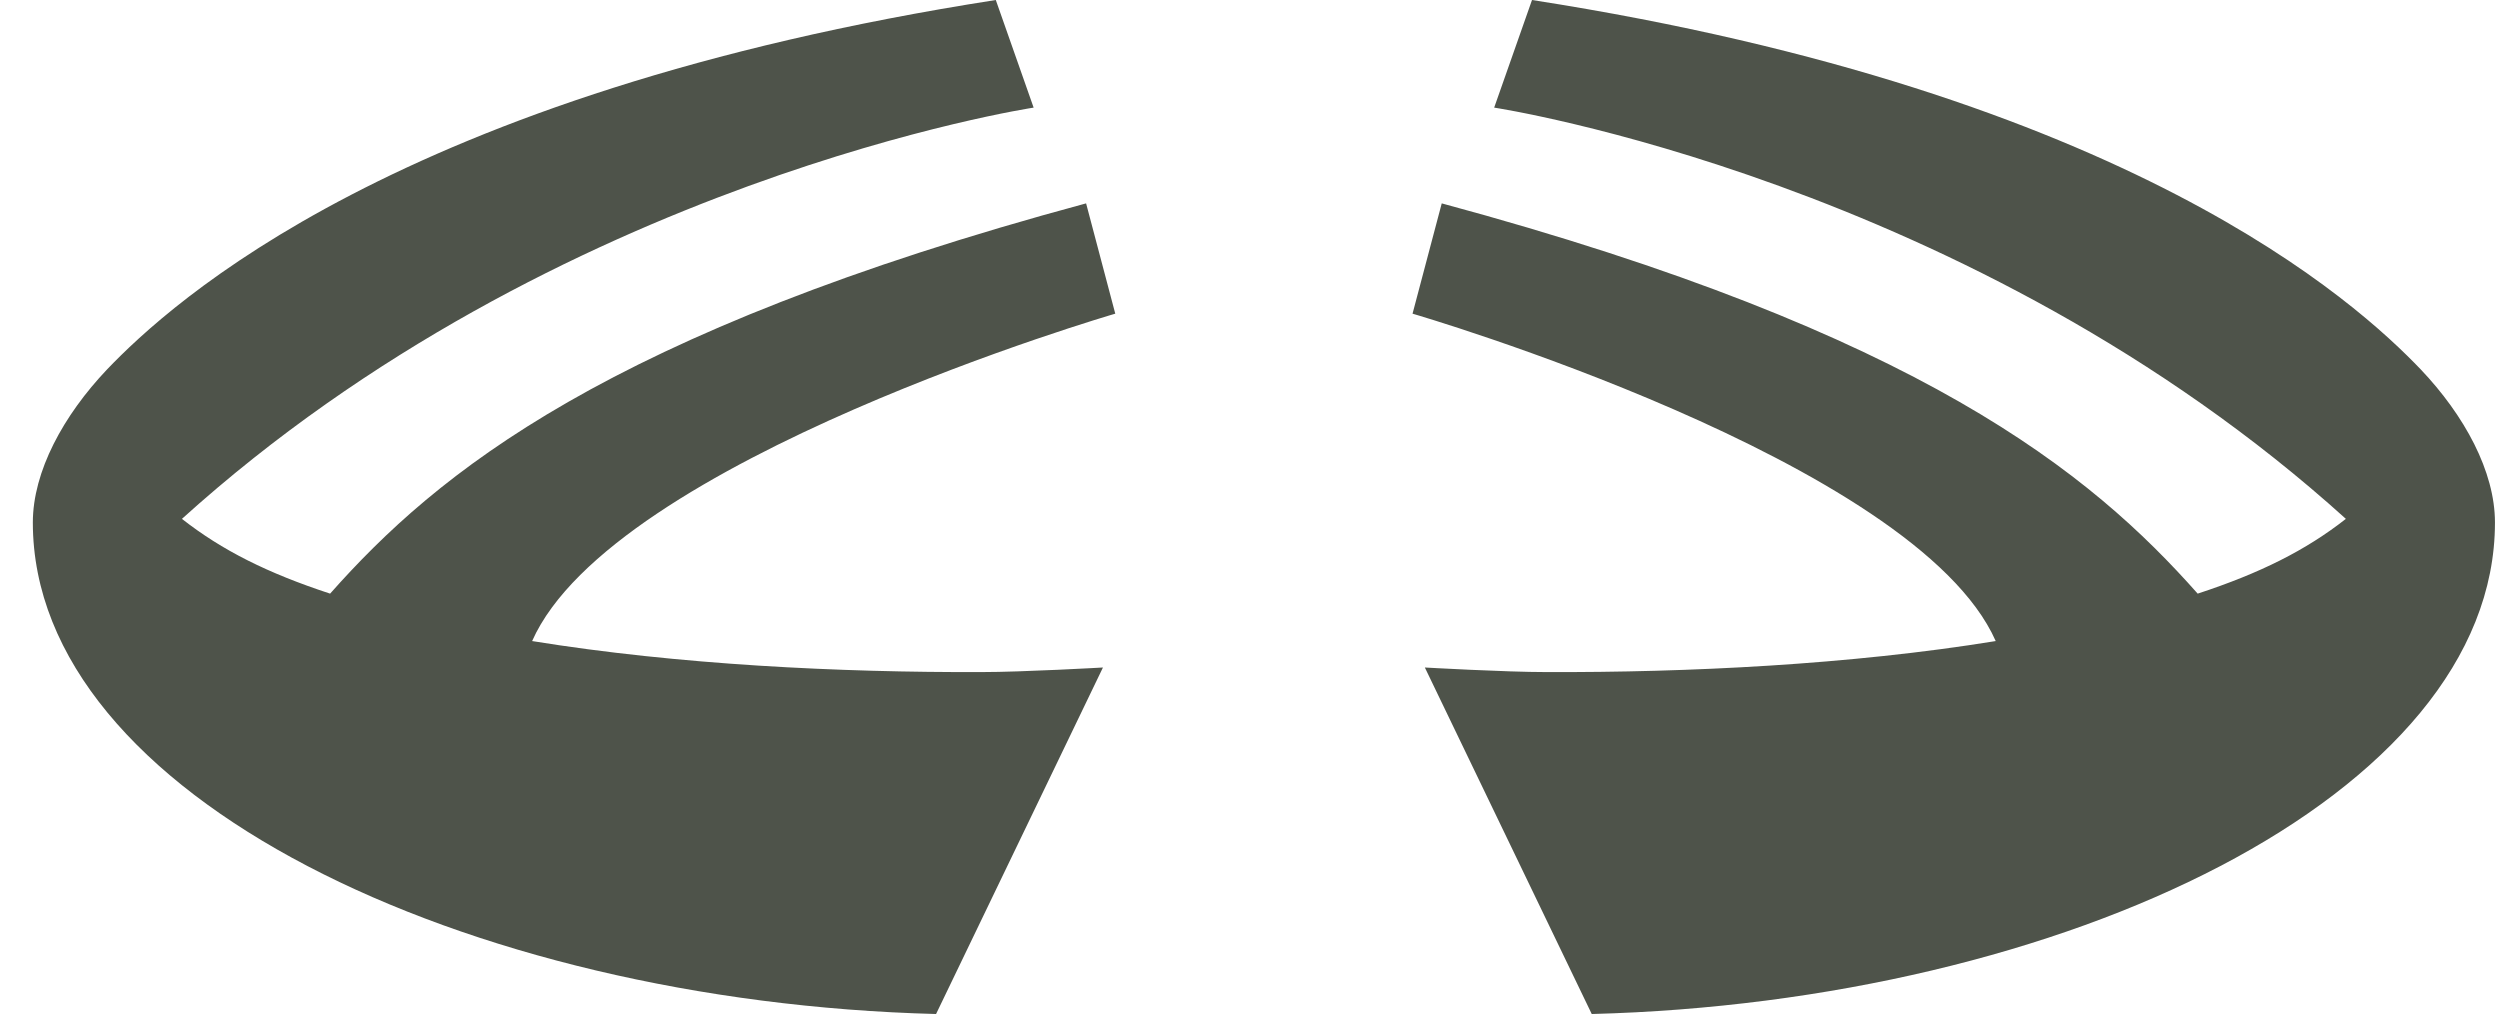
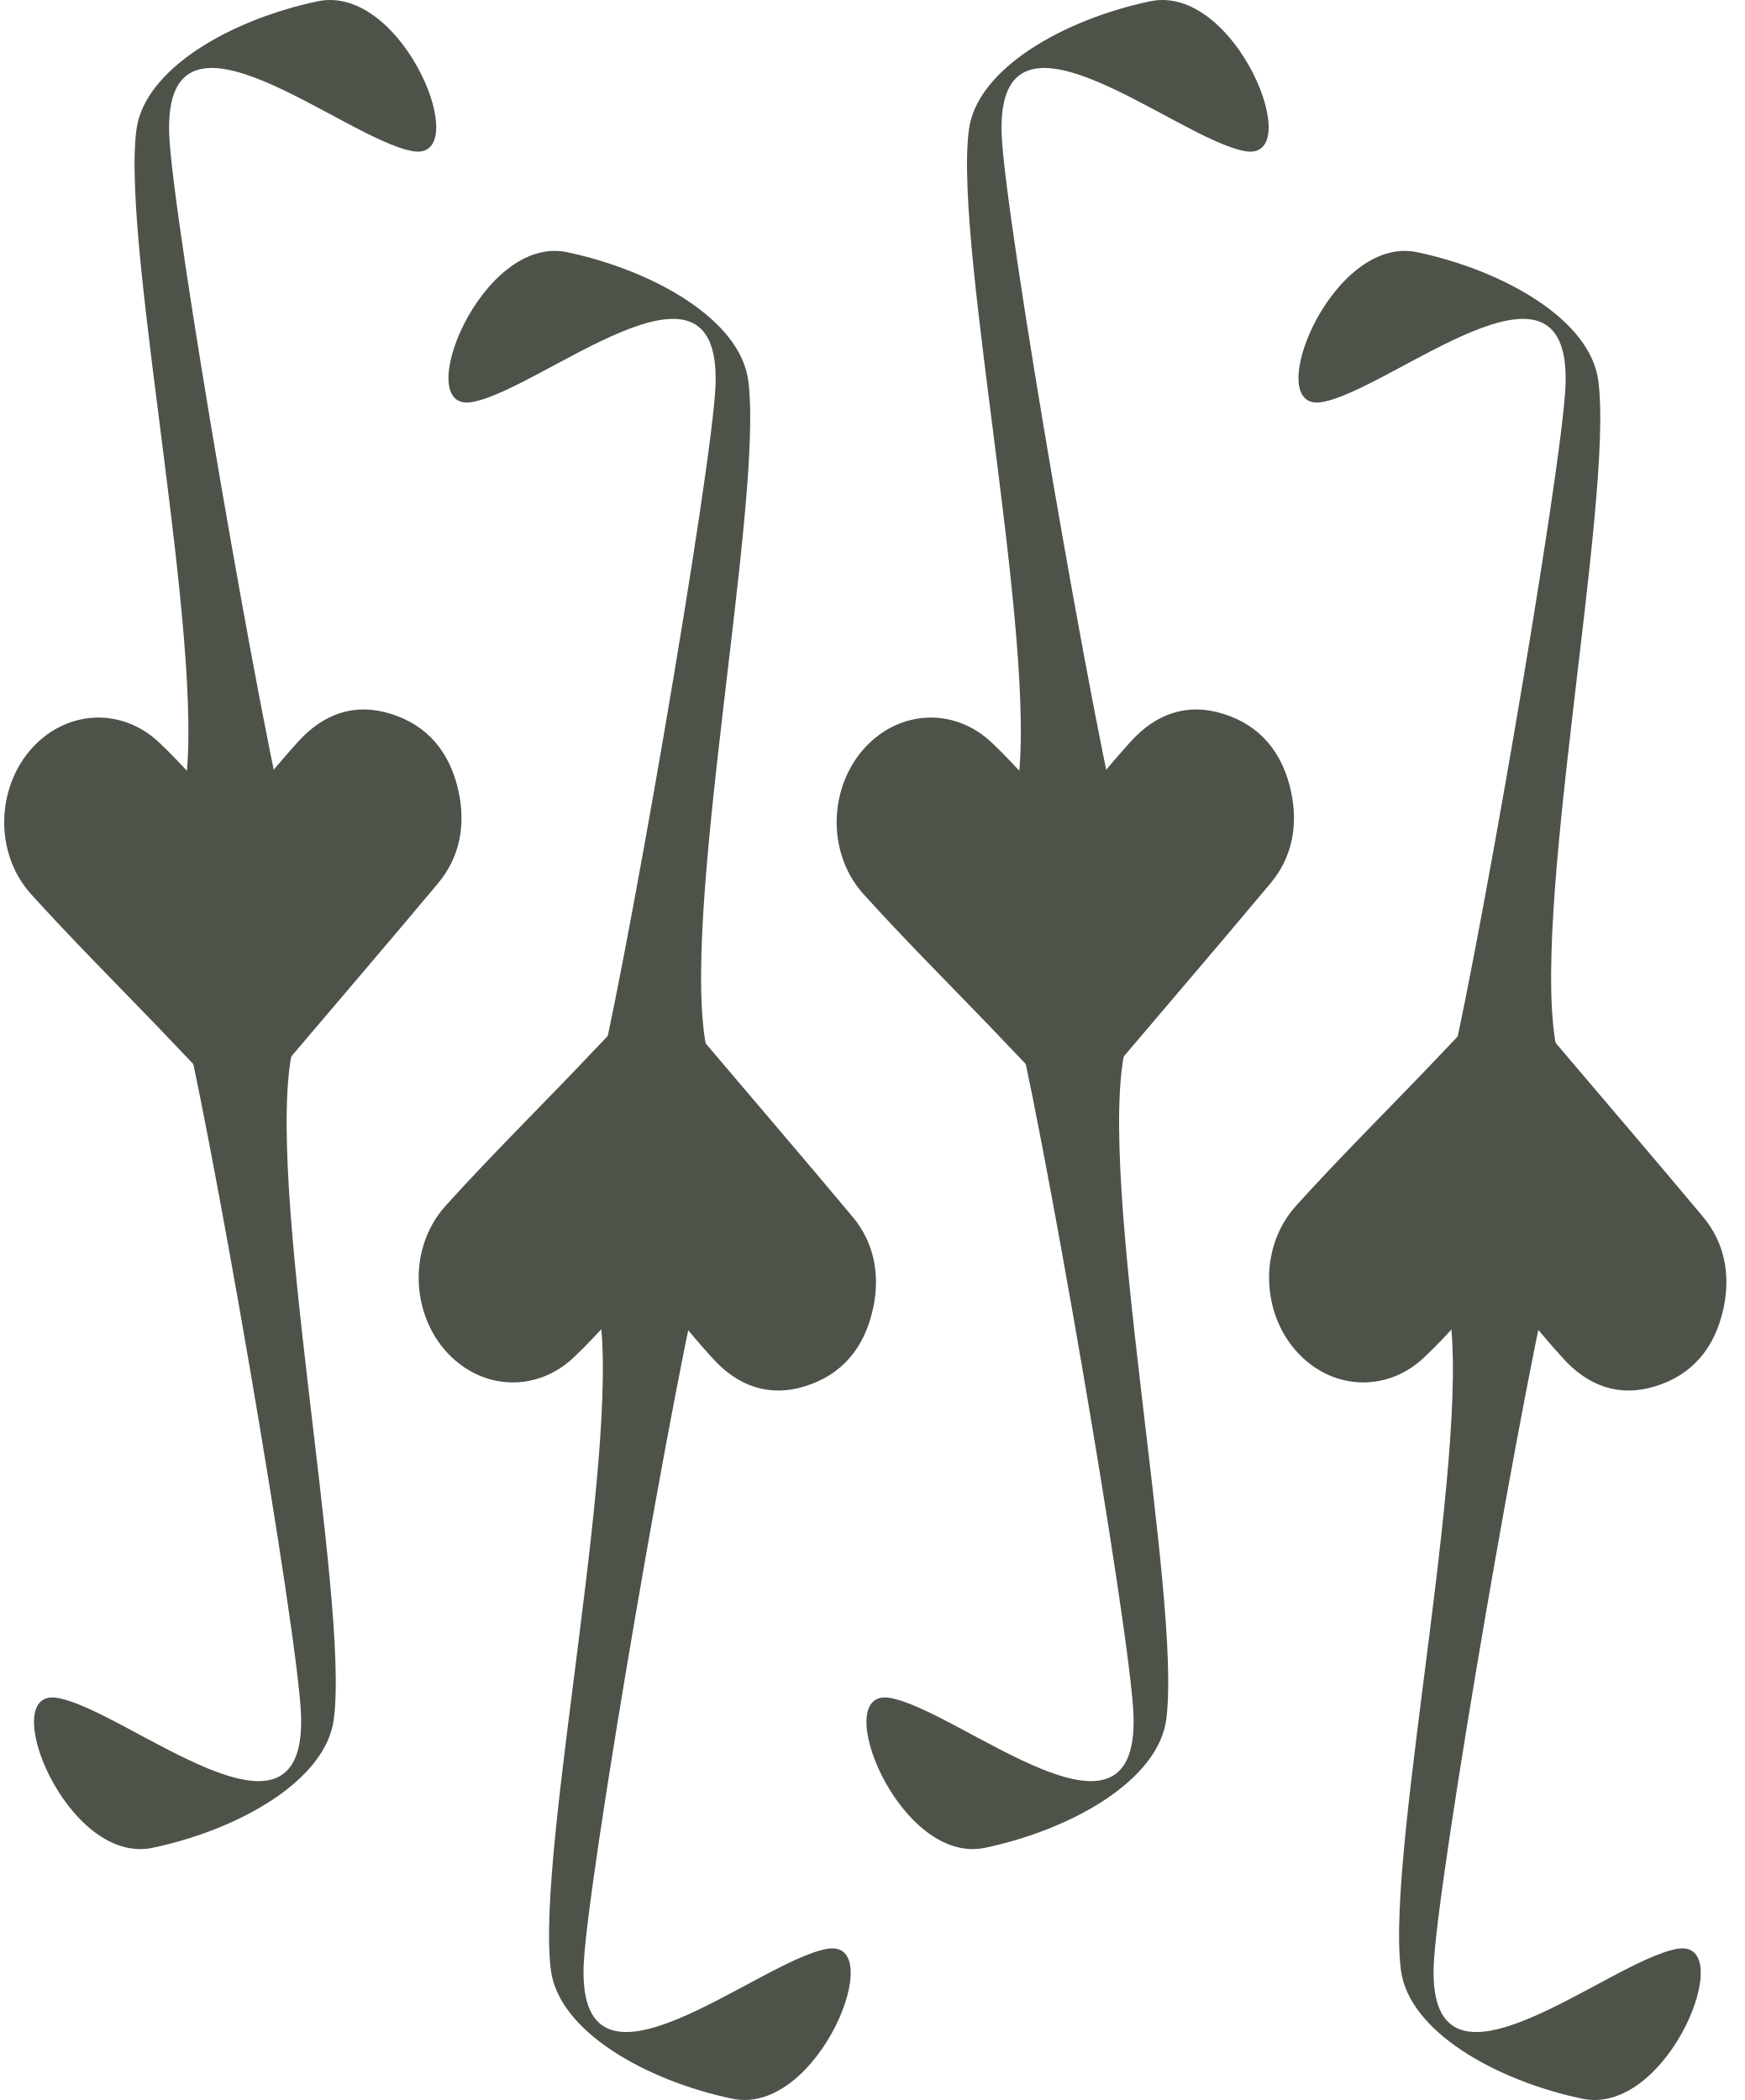
- <svg xmlns="http://www.w3.org/2000/svg" width="66" height="27" viewBox="0 0 66 27" fill="none">
-   <path d="M14.048 16.924C16.166 12.145 29.443 8.281 29.443 8.281L28.673 5.369C16.01 8.787 11.532 12.494 8.715 15.672C7.066 15.131 5.862 14.529 4.803 13.698C14.71 4.743 27.288 2.841 27.288 2.841L26.289 0C10.521 2.456 4.502 8.005 2.829 9.75C1.674 10.966 0.867 12.446 0.867 13.794C0.867 21.005 12.254 26.445 24.712 26.77L29.118 17.622C29.118 17.622 27 17.743 25.904 17.743C22.185 17.755 17.912 17.55 14.048 16.924Z" fill="#4E534A" />
-   <path d="M52.687 16.924C50.568 12.145 37.291 8.281 37.291 8.281L38.062 5.369C50.724 8.787 55.202 12.494 58.019 15.672C59.668 15.131 60.872 14.529 61.931 13.698C52.025 4.743 39.446 2.841 39.446 2.841L40.445 0C56.213 2.456 62.232 8.005 63.905 9.75C65.061 10.966 65.867 12.446 65.867 13.794C65.867 21.005 54.48 26.445 42.022 26.77L37.616 17.622C37.616 17.622 39.735 17.743 40.83 17.743C44.55 17.755 48.835 17.55 52.687 16.924Z" fill="#4E534A" />
+ <svg xmlns="http://www.w3.org/2000/svg" width="54" height="65" viewBox="0 0 54 65" fill="none">
+   <path d="M7.179 25.368C7.892 24.523 8.532 23.725 9.208 22.977C10.006 22.083 10.984 21.745 12.095 22.095C13.218 22.445 13.931 23.267 14.197 24.523C14.414 25.561 14.221 26.54 13.569 27.325C12.035 29.16 10.489 30.96 8.943 32.784C8.46 33.352 7.989 33.919 7.493 34.511C6.588 33.569 5.706 32.651 4.836 31.733C3.544 30.392 2.228 29.076 0.971 27.687C-0.333 26.25 -0.079 23.87 1.442 22.747C2.529 21.95 3.955 22.047 4.945 23.001C5.332 23.363 5.694 23.762 6.056 24.148C6.431 24.535 6.781 24.933 7.179 25.368Z" fill="#4E534A" />
+   <path d="M9.824 0.041C7.143 0.608 4.462 2.13 4.22 4.027C3.737 7.807 6.563 20.839 5.646 24.788C5.416 25.767 5.489 27.143 5.694 28.544C5.476 29.511 5.368 30.38 5.525 30.936C6.406 34.173 9.245 50.623 9.317 53.111C9.462 57.785 3.918 52.93 1.781 52.555C-0.14 52.217 2.046 57.761 4.728 57.193C7.409 56.626 10.09 55.104 10.332 53.207C10.815 49.427 8.146 36.395 9.064 32.446C9.317 31.383 9.196 29.861 8.931 28.339C9.088 27.518 9.16 26.793 9.027 26.298C8.146 23.061 5.307 6.611 5.235 4.123C5.09 -0.551 10.634 4.304 12.771 4.679C14.692 5.017 12.506 -0.527 9.824 0.041Z" fill="#4E534A" />
+   <path d="M20.006 39.632C20.719 40.477 21.359 41.275 22.035 42.023C22.832 42.917 23.811 43.255 24.922 42.905C26.045 42.555 26.758 41.733 27.023 40.477C27.241 39.439 27.047 38.46 26.395 37.675C24.861 35.84 23.315 34.04 21.77 32.216C21.286 31.648 20.815 31.081 20.32 30.489C19.414 31.431 18.533 32.349 17.663 33.267C16.371 34.608 15.054 35.924 13.798 37.313C12.494 38.75 12.747 41.13 14.269 42.253C15.356 43.05 16.781 42.953 17.772 41.999C18.158 41.637 18.52 41.238 18.883 40.852C19.257 40.465 19.62 40.067 20.006 39.632Z" fill="#4E534A" />
+   <path d="M22.651 64.959C19.97 64.391 17.289 62.87 17.047 60.974C16.564 57.193 19.39 44.161 18.472 40.212C18.243 39.233 18.315 37.856 18.52 36.456C18.303 35.489 18.194 34.62 18.351 34.064C19.233 30.827 22.071 14.377 22.144 11.889C22.289 7.215 16.745 12.07 14.607 12.445C12.687 12.783 14.873 7.239 17.554 7.807C20.236 8.375 22.917 9.896 23.158 11.793C23.642 15.573 20.972 28.605 21.89 32.554C22.144 33.617 22.023 35.139 21.757 36.661C21.914 37.482 21.987 38.207 21.854 38.702C20.972 41.939 18.134 58.389 18.061 60.877C17.917 65.551 23.46 60.696 25.598 60.321C27.518 59.983 25.332 65.527 22.651 64.959Z" fill="#4E534A" />
+   <path d="M32.941 25.368C33.654 24.523 34.294 23.725 34.971 22.977C35.768 22.083 36.746 21.745 37.857 22.095C38.98 22.445 39.693 23.267 39.959 24.523C40.176 25.561 39.983 26.54 39.331 27.325C37.797 29.16 36.251 30.96 34.705 32.784C34.222 33.352 33.751 33.919 33.255 34.511C32.35 33.569 31.468 32.651 30.598 31.733C29.306 30.392 27.989 29.076 26.733 27.687C25.429 26.25 25.683 23.87 27.204 22.747C28.291 21.95 29.717 22.047 30.707 23.001C31.093 23.363 31.456 23.762 31.818 24.148C32.193 24.535 32.543 24.933 32.941 25.368Z" fill="#4E534A" />
+   <path d="M35.587 0.041C32.905 0.608 30.224 2.13 29.982 4.027C29.499 7.807 32.325 20.839 31.407 24.788C31.178 25.767 31.25 27.143 31.456 28.544C31.238 29.511 31.13 30.38 31.287 30.936C32.168 34.173 35.007 50.623 35.079 53.111C35.224 57.785 29.68 52.93 27.543 52.555C25.622 52.217 27.808 57.761 30.49 57.193C33.171 56.626 35.852 55.104 36.094 53.207C36.577 49.427 33.908 36.395 34.826 32.446C35.079 31.383 34.958 29.861 34.693 28.339C34.85 27.518 34.922 26.793 34.789 26.298C33.908 23.061 31.069 6.611 30.997 4.123C30.852 -0.551 36.396 4.304 38.533 4.679C40.454 5.017 38.256 -0.527 35.587 0.041Z" fill="#4E534A" />
+   <path d="M46.324 39.632C47.036 40.477 47.676 41.275 48.353 42.023C49.15 42.917 50.128 43.255 51.239 42.905C52.363 42.555 53.075 41.733 53.341 40.477C53.558 39.439 53.365 38.46 52.713 37.675C51.179 35.84 49.633 34.04 48.087 32.216C47.604 31.648 47.133 31.081 46.638 30.489C45.732 31.431 44.85 32.349 43.981 33.267C42.688 34.608 41.372 35.924 40.116 37.313C38.811 38.75 39.065 41.13 40.587 42.253C41.674 43.05 43.099 42.953 44.089 41.999C44.476 41.637 44.838 41.238 45.2 40.852C45.563 40.465 45.925 40.067 46.324 39.632Z" fill="#4E534A" />
+   <path d="M48.957 64.959C46.275 64.391 43.594 62.87 43.353 60.974C42.869 57.193 45.696 44.161 44.778 40.212C44.548 39.233 44.621 37.856 44.826 36.456C44.609 35.489 44.5 34.62 44.657 34.064C45.539 30.827 48.377 14.377 48.449 11.889C48.594 7.215 43.051 12.07 40.913 12.445C38.992 12.783 41.178 7.239 43.86 7.807C46.541 8.375 49.222 9.896 49.464 11.793C49.947 15.573 47.278 28.605 48.196 32.554C48.449 33.617 48.329 35.139 48.063 36.661C48.22 37.482 48.292 38.207 48.16 38.702C47.278 41.939 44.44 58.389 44.367 60.877C44.222 65.551 49.766 60.696 51.904 60.321C53.824 59.983 51.638 65.527 48.957 64.959Z" fill="#4E534A" />
</svg>
